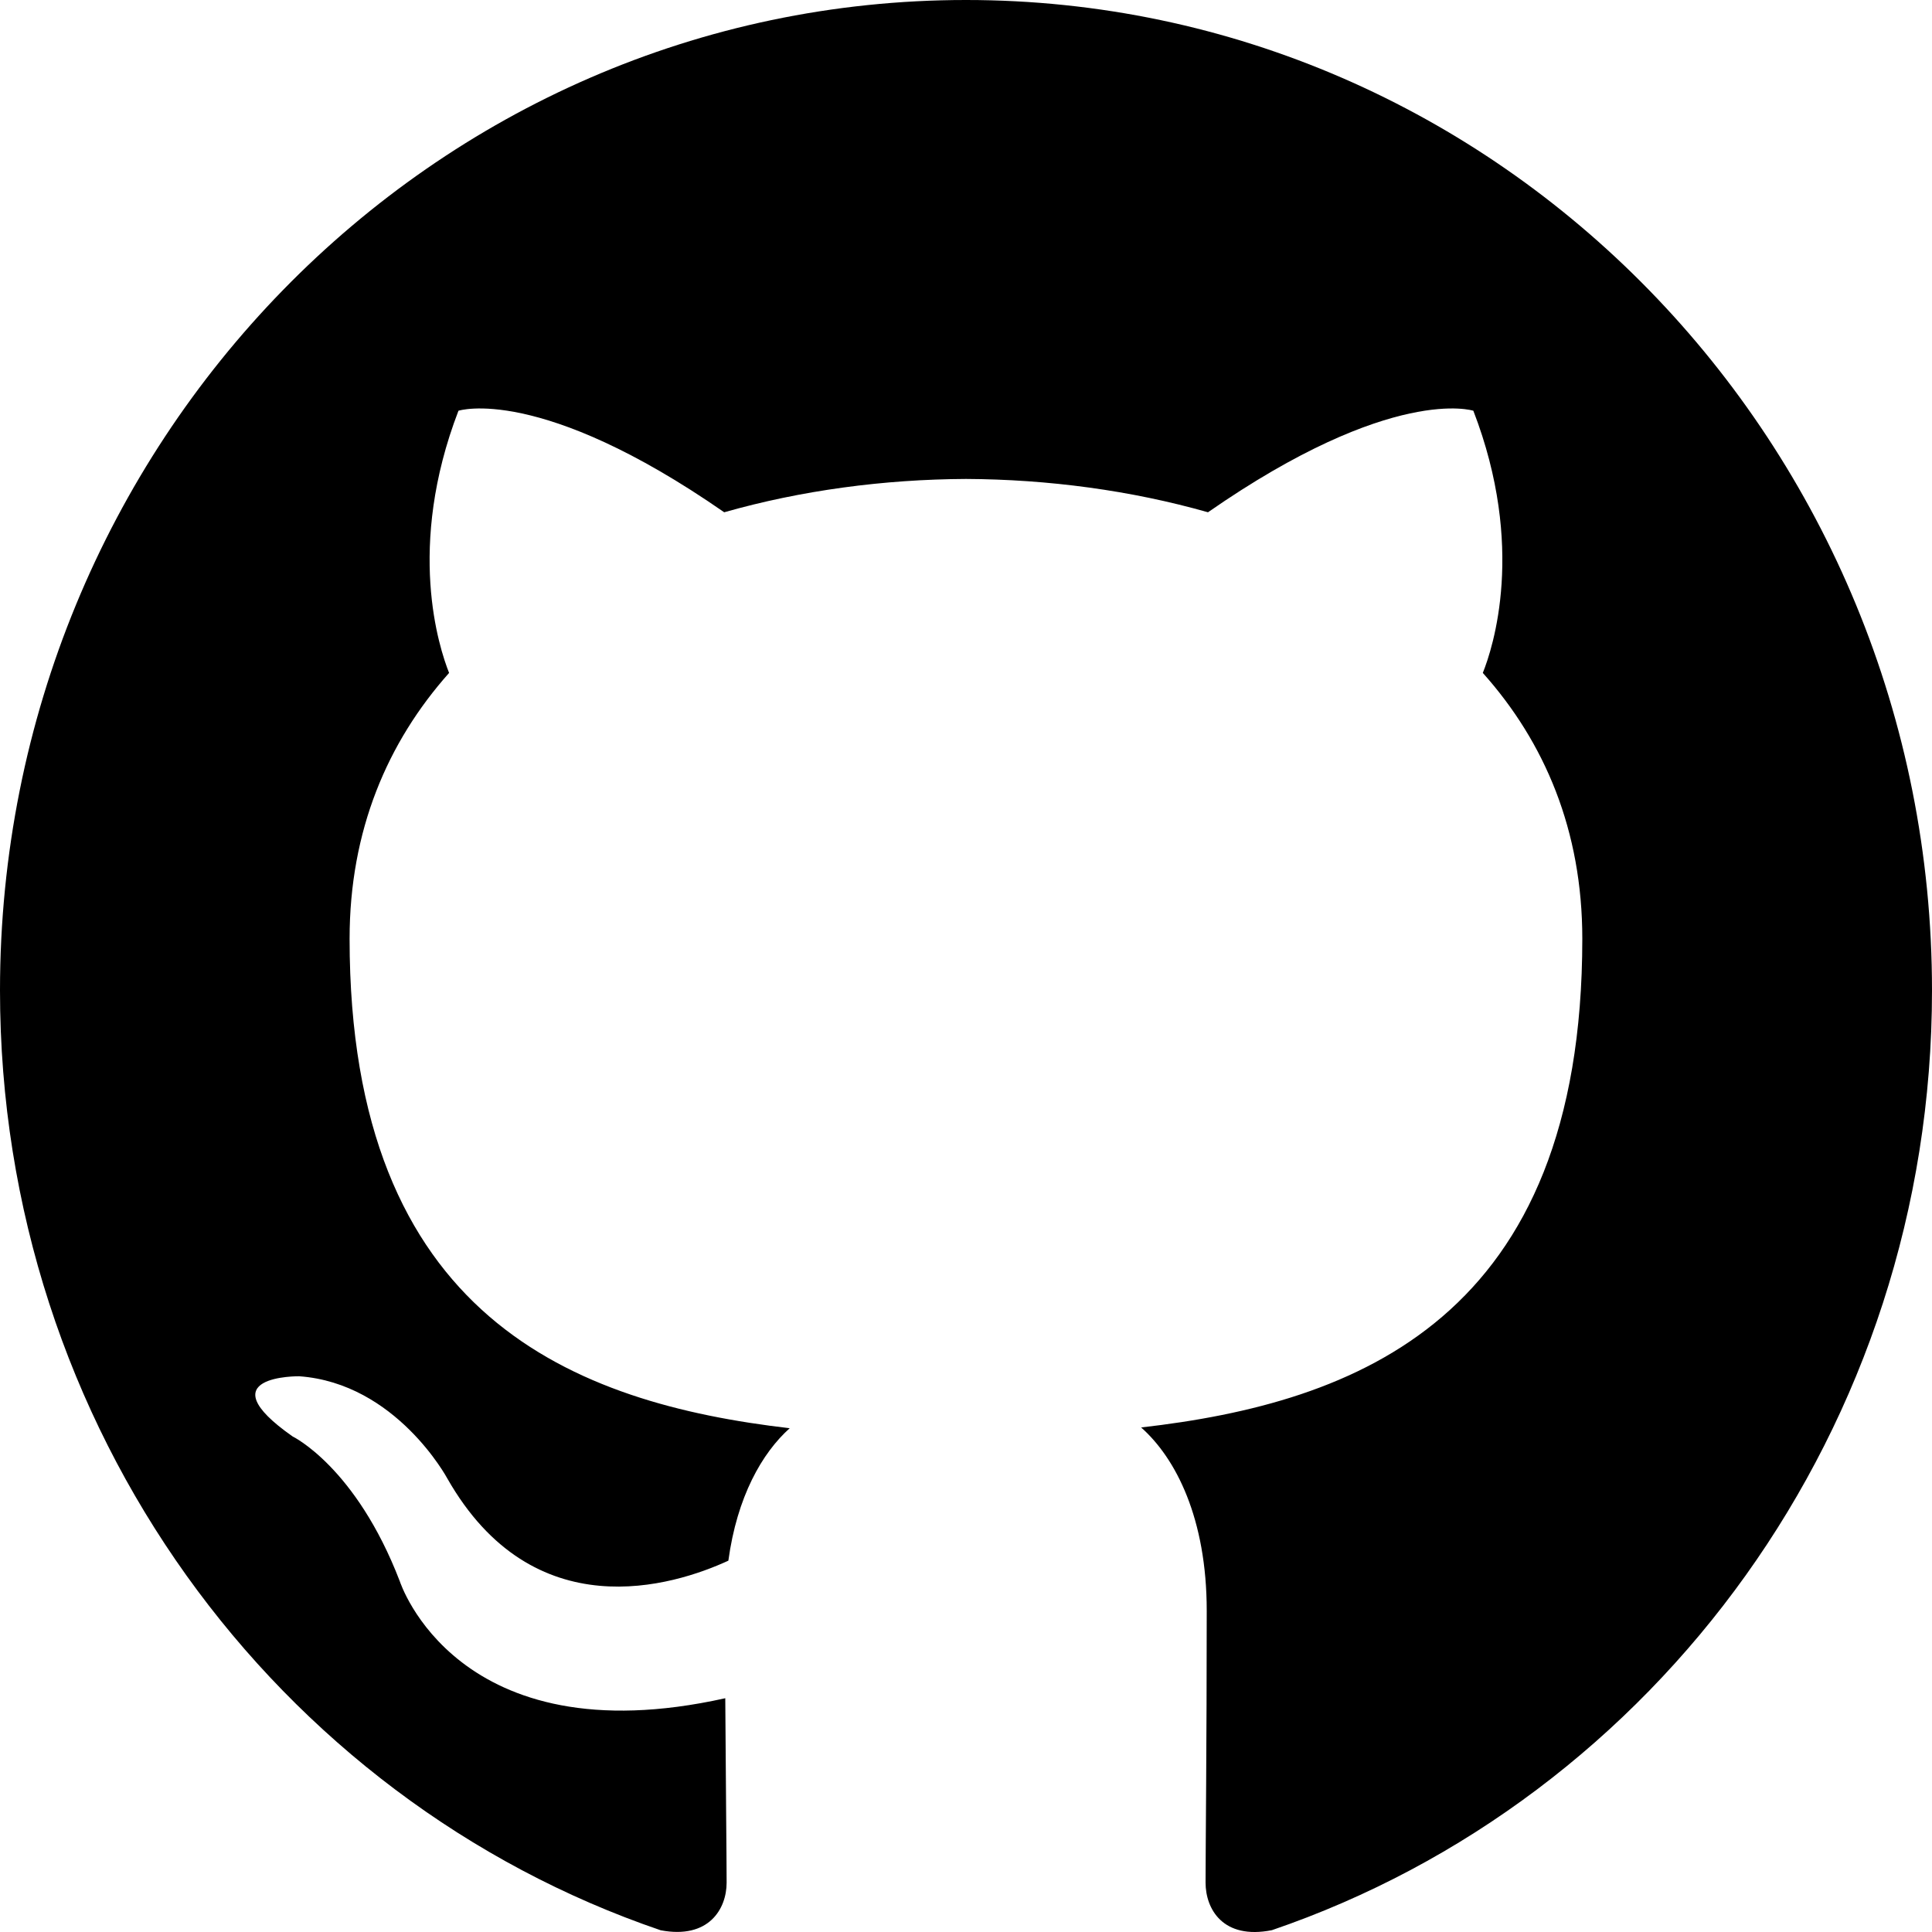
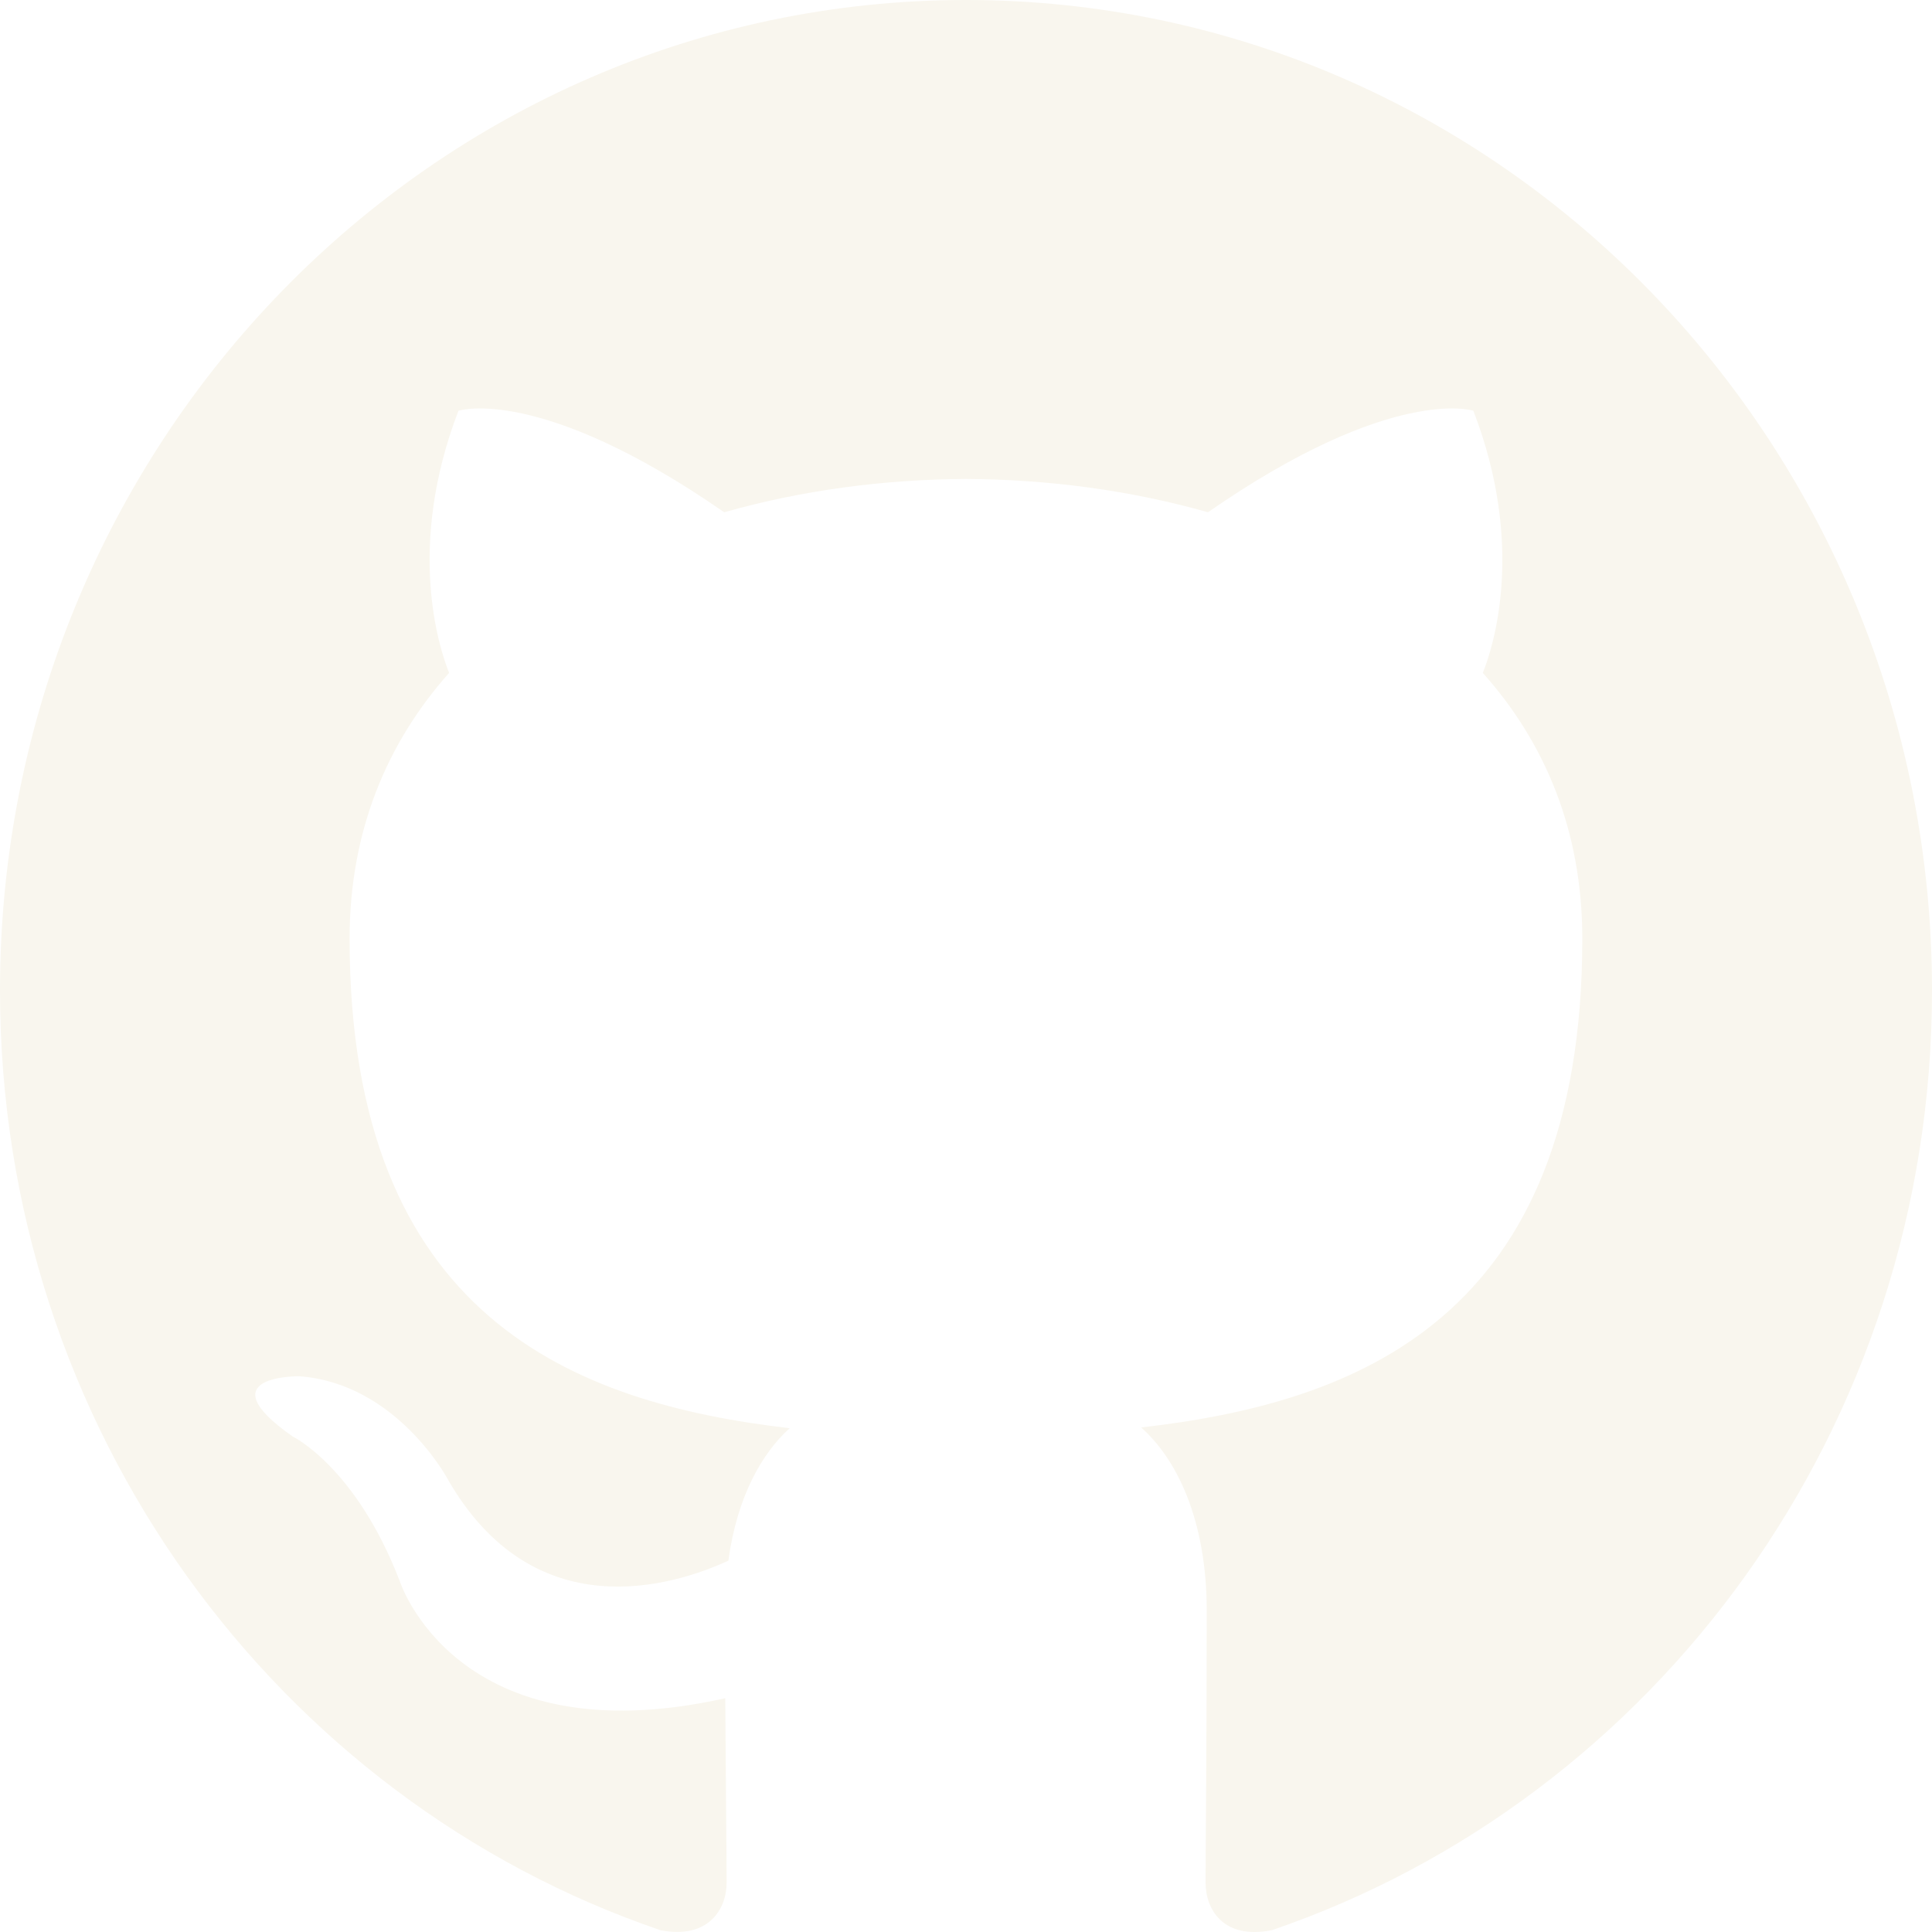
<svg xmlns="http://www.w3.org/2000/svg" width="800px" height="800px" viewBox="0 0 20 20" version="1.1">
  <defs>

</defs>
  <g id="Page-1" stroke="none" stroke-width="1" fill="none" fill-rule="evenodd">
-     <g id="Dribbble-Light-Preview" transform="translate(-140, -7559)" fill="#000000">
+     <g id="Dribbble-Light-Preview" transform="translate(-140, -7559)" fill="#f9f6ee">
      <g id="icons" transform="translate(56, 160)">
        <path d="M94,7399 C99.523,7399 104,7403.59 104,7409.253 C104,7413.782 101.138,7417.624 97.167,7418.981 C96.66,7419.082 96.48,7418.762 96.48,7418.489 C96.48,7418.151 96.492,7417.047 96.492,7415.675 C96.492,7414.719 96.172,7414.095 95.813,7413.777 C98.04,7413.523 100.38,7412.656 100.38,7408.718 C100.38,7407.598 99.992,7406.684 99.35,7405.966 C99.454,7405.707 99.797,7404.664 99.252,7403.252 C99.252,7403.252 98.414,7402.977 96.505,7404.303 C95.706,7404.076 94.85,7403.962 94,7403.958 C93.15,7403.962 92.295,7404.076 91.497,7404.303 C89.586,7402.977 88.746,7403.252 88.746,7403.252 C88.203,7404.664 88.546,7405.707 88.649,7405.966 C88.01,7406.684 87.619,7407.598 87.619,7408.718 C87.619,7412.646 89.954,7413.526 92.175,7413.785 C91.889,7414.041 91.63,7414.493 91.54,7415.156 C90.97,7415.418 89.522,7415.871 88.63,7414.304 C88.63,7414.304 88.101,7413.319 87.097,7413.247 C87.097,7413.247 86.122,7413.234 87.029,7413.87 C87.029,7413.87 87.684,7414.185 88.139,7415.37 C88.139,7415.37 88.726,7417.2 91.508,7416.58 C91.513,7417.437 91.522,7418.245 91.522,7418.489 C91.522,7418.76 91.338,7419.077 90.839,7418.982 C86.865,7417.627 84,7413.783 84,7409.253 C84,7403.59 88.478,7399 94,7399" id="github-[#142]">

</path>
      </g>
    </g>
  </g>
</svg>
